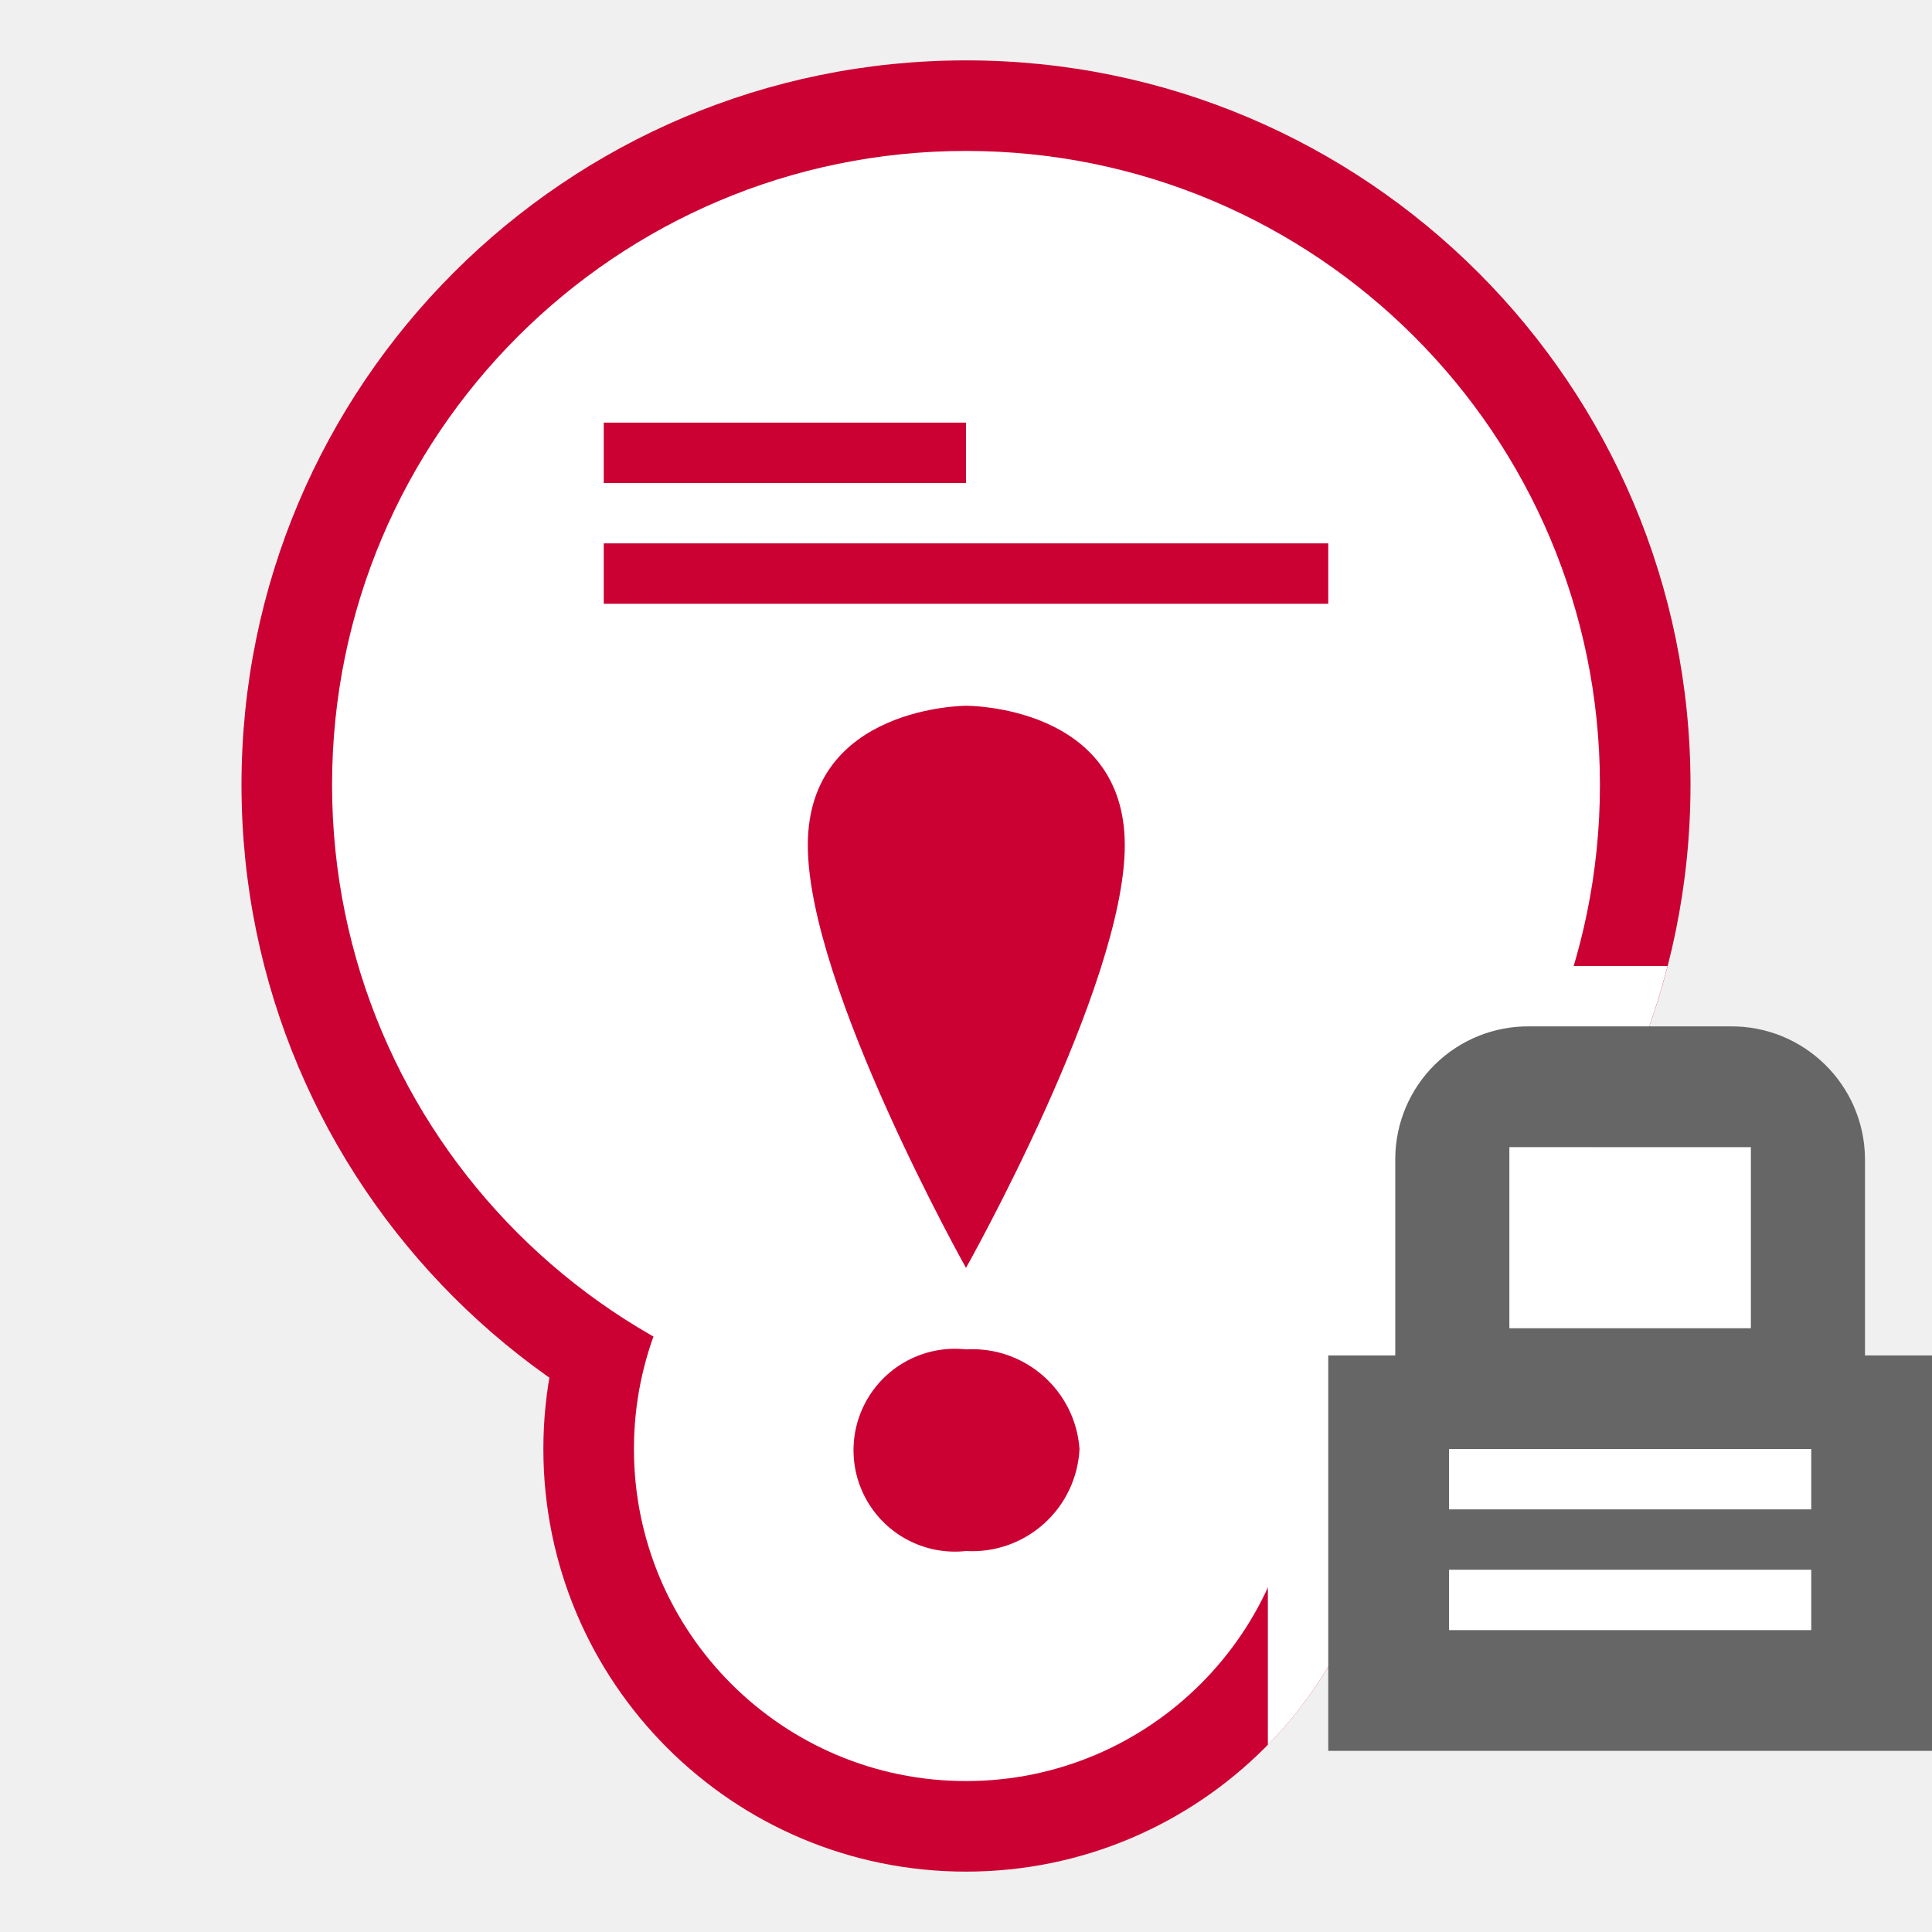
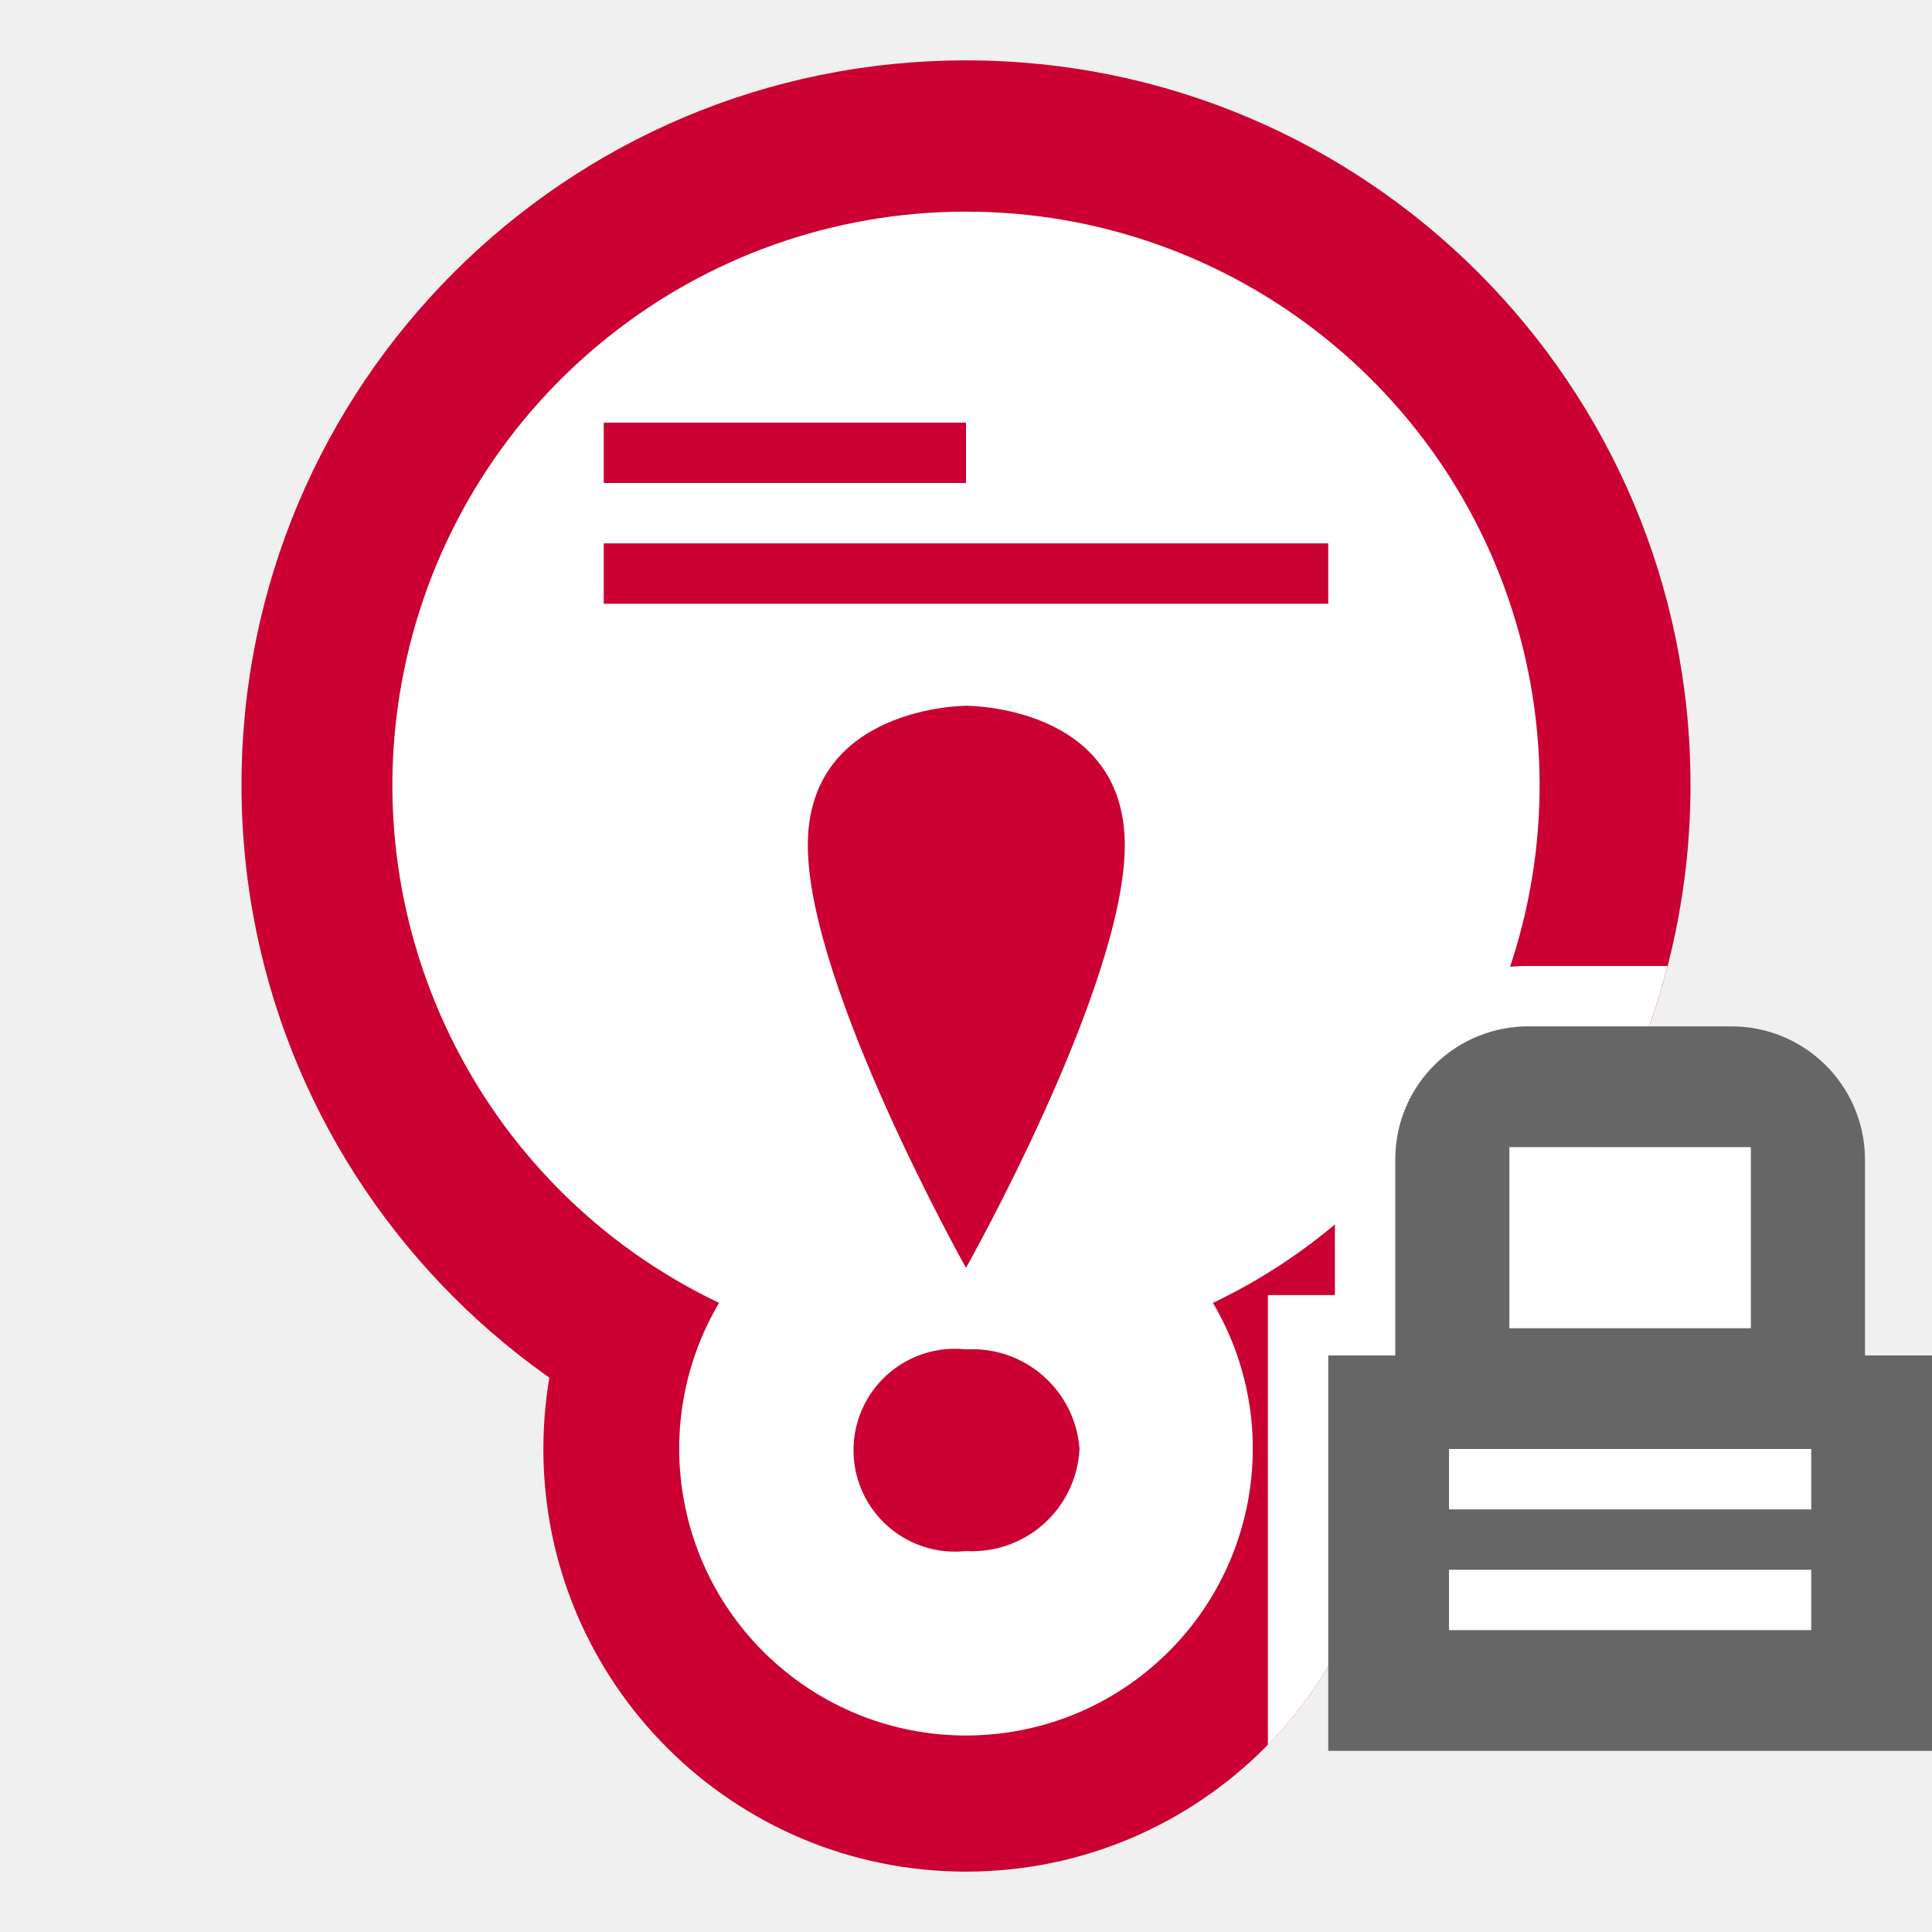
<svg xmlns="http://www.w3.org/2000/svg" width="32" height="32" viewBox="0 0 32 32" version="1.1" id="svg13">
  <defs id="defs2">
    <style id="style1">.cls-1 {
        fill: none;
      }

      .cls-2, .cls-6 {
        fill: #cb0033;
      }

      .cls-3 {
        fill: #cb0033;
      }

      .cls-4 {
        fill: #fff;
      }

      .cls-5, .cls-6, .cls-7 {
        fill-rule: evenodd;
      }

      .cls-5 {
        fill: #fff
      }

      .cls-7 {
        fill: #666;
      }</style>
    <linearGradient id="Nepojmenovaný_přechod_37" x1="-127.5" x2="-127.5" y1="1.82" y2=".82" data-name="Nepojmenovaný přechod 37" gradientTransform="matrix(19 0 0 -25.25 2438.5 49.5)" gradientUnits="userSpaceOnUse">
      <stop stop-color="#dbdee3" offset="0" id="stop1" />
      <stop stop-color="#fdfdfd" offset="1" id="stop2" />
    </linearGradient>
  </defs>
  <path class="cls-1" d="M 0,0 H 32 V 32 H 0 Z" id="path2" />
  <path class="cls-2" d="M 28,13 A 12,12 0 1 1 16,1 12,12 0 0 1 28,13" id="path3" />
  <path class="cls-2" d="m 23,24 a 7,7 0 1 1 -7,-7 7,7 0 0 1 7,7" id="path4" />
  <path class="cls-3" d="M 27,13 A 11,11 0 1 1 16,2 11,11 0 0 1 27,13" id="path5" />
  <path class="cls-3" d="m 22,24 a 6,6 0 1 1 -6,-6 6,6 0 0 1 6,6" id="path6" />
-   <path class="cls-4" d="M 26.5,13 A 10.5,10.5 0 1 1 16,2.5 10.5,10.5 0 0 1 26.5,13" id="path7" />
-   <path class="cls-4" d="M 21.5,24 A 5.5,5.5 0 1 1 16,18.5 5.5,5.5 0 0 1 21.5,24" id="path8" />
  <path class="cls-5" d="m 20.09,21.58 a 9.5,9.5 0 1 0 -8.18,0 4.75,4.75 0 1 0 8.18,0 z" id="path9" />
  <path class="cls-6" d="m 13.38,14 c 0,2.33 2.62,7 2.62,7 0,0 2.63,-4.67 2.63,-7 0,-2.33 -2.63,-2.31 -2.63,-2.31 0,0 -2.62,0 -2.62,2.31 z m 4.5,10 A 1.78,1.78 0 0 1 16,25.69 1.68,1.68 0 1 1 16,22.35 1.78,1.78 0 0 1 17.88,24 Z" id="path10" />
  <path class="cls-6" d="M 16,8 H 10 V 7 h 6 z m 6,2 H 10 V 9 h 12 z" id="path11" />
  <path class="cls-4" d="m 26.39,19 a 11.77,11.77 0 0 0 1.23,-3 h -2.28 a 3.19,3.19 0 0 0 -3.23,3.18 v 2.27 H 21 V 28.9 A 7,7 0 0 0 23,24 6.56,6.56 0 0 0 22.9,22.82 11.46,11.46 0 0 0 24,21.94 V 27 h 6 v -8 z" id="path12" />
  <path class="cls-7" d="m 30.89,19.18 v 3.27 H 32 V 29 H 22 v -6.55 h 1.11 V 19.18 A 2.2,2.2 0 0 1 25.34,17 h 3.32 a 2.21,2.21 0 0 1 2.23,2.18 z M 25,19 h 4 v 3 h -4 z m -1,5 v 1 h 6 v -1 z m 0,2 v 1 h 6 v -1 z" id="path13" />
</svg>
